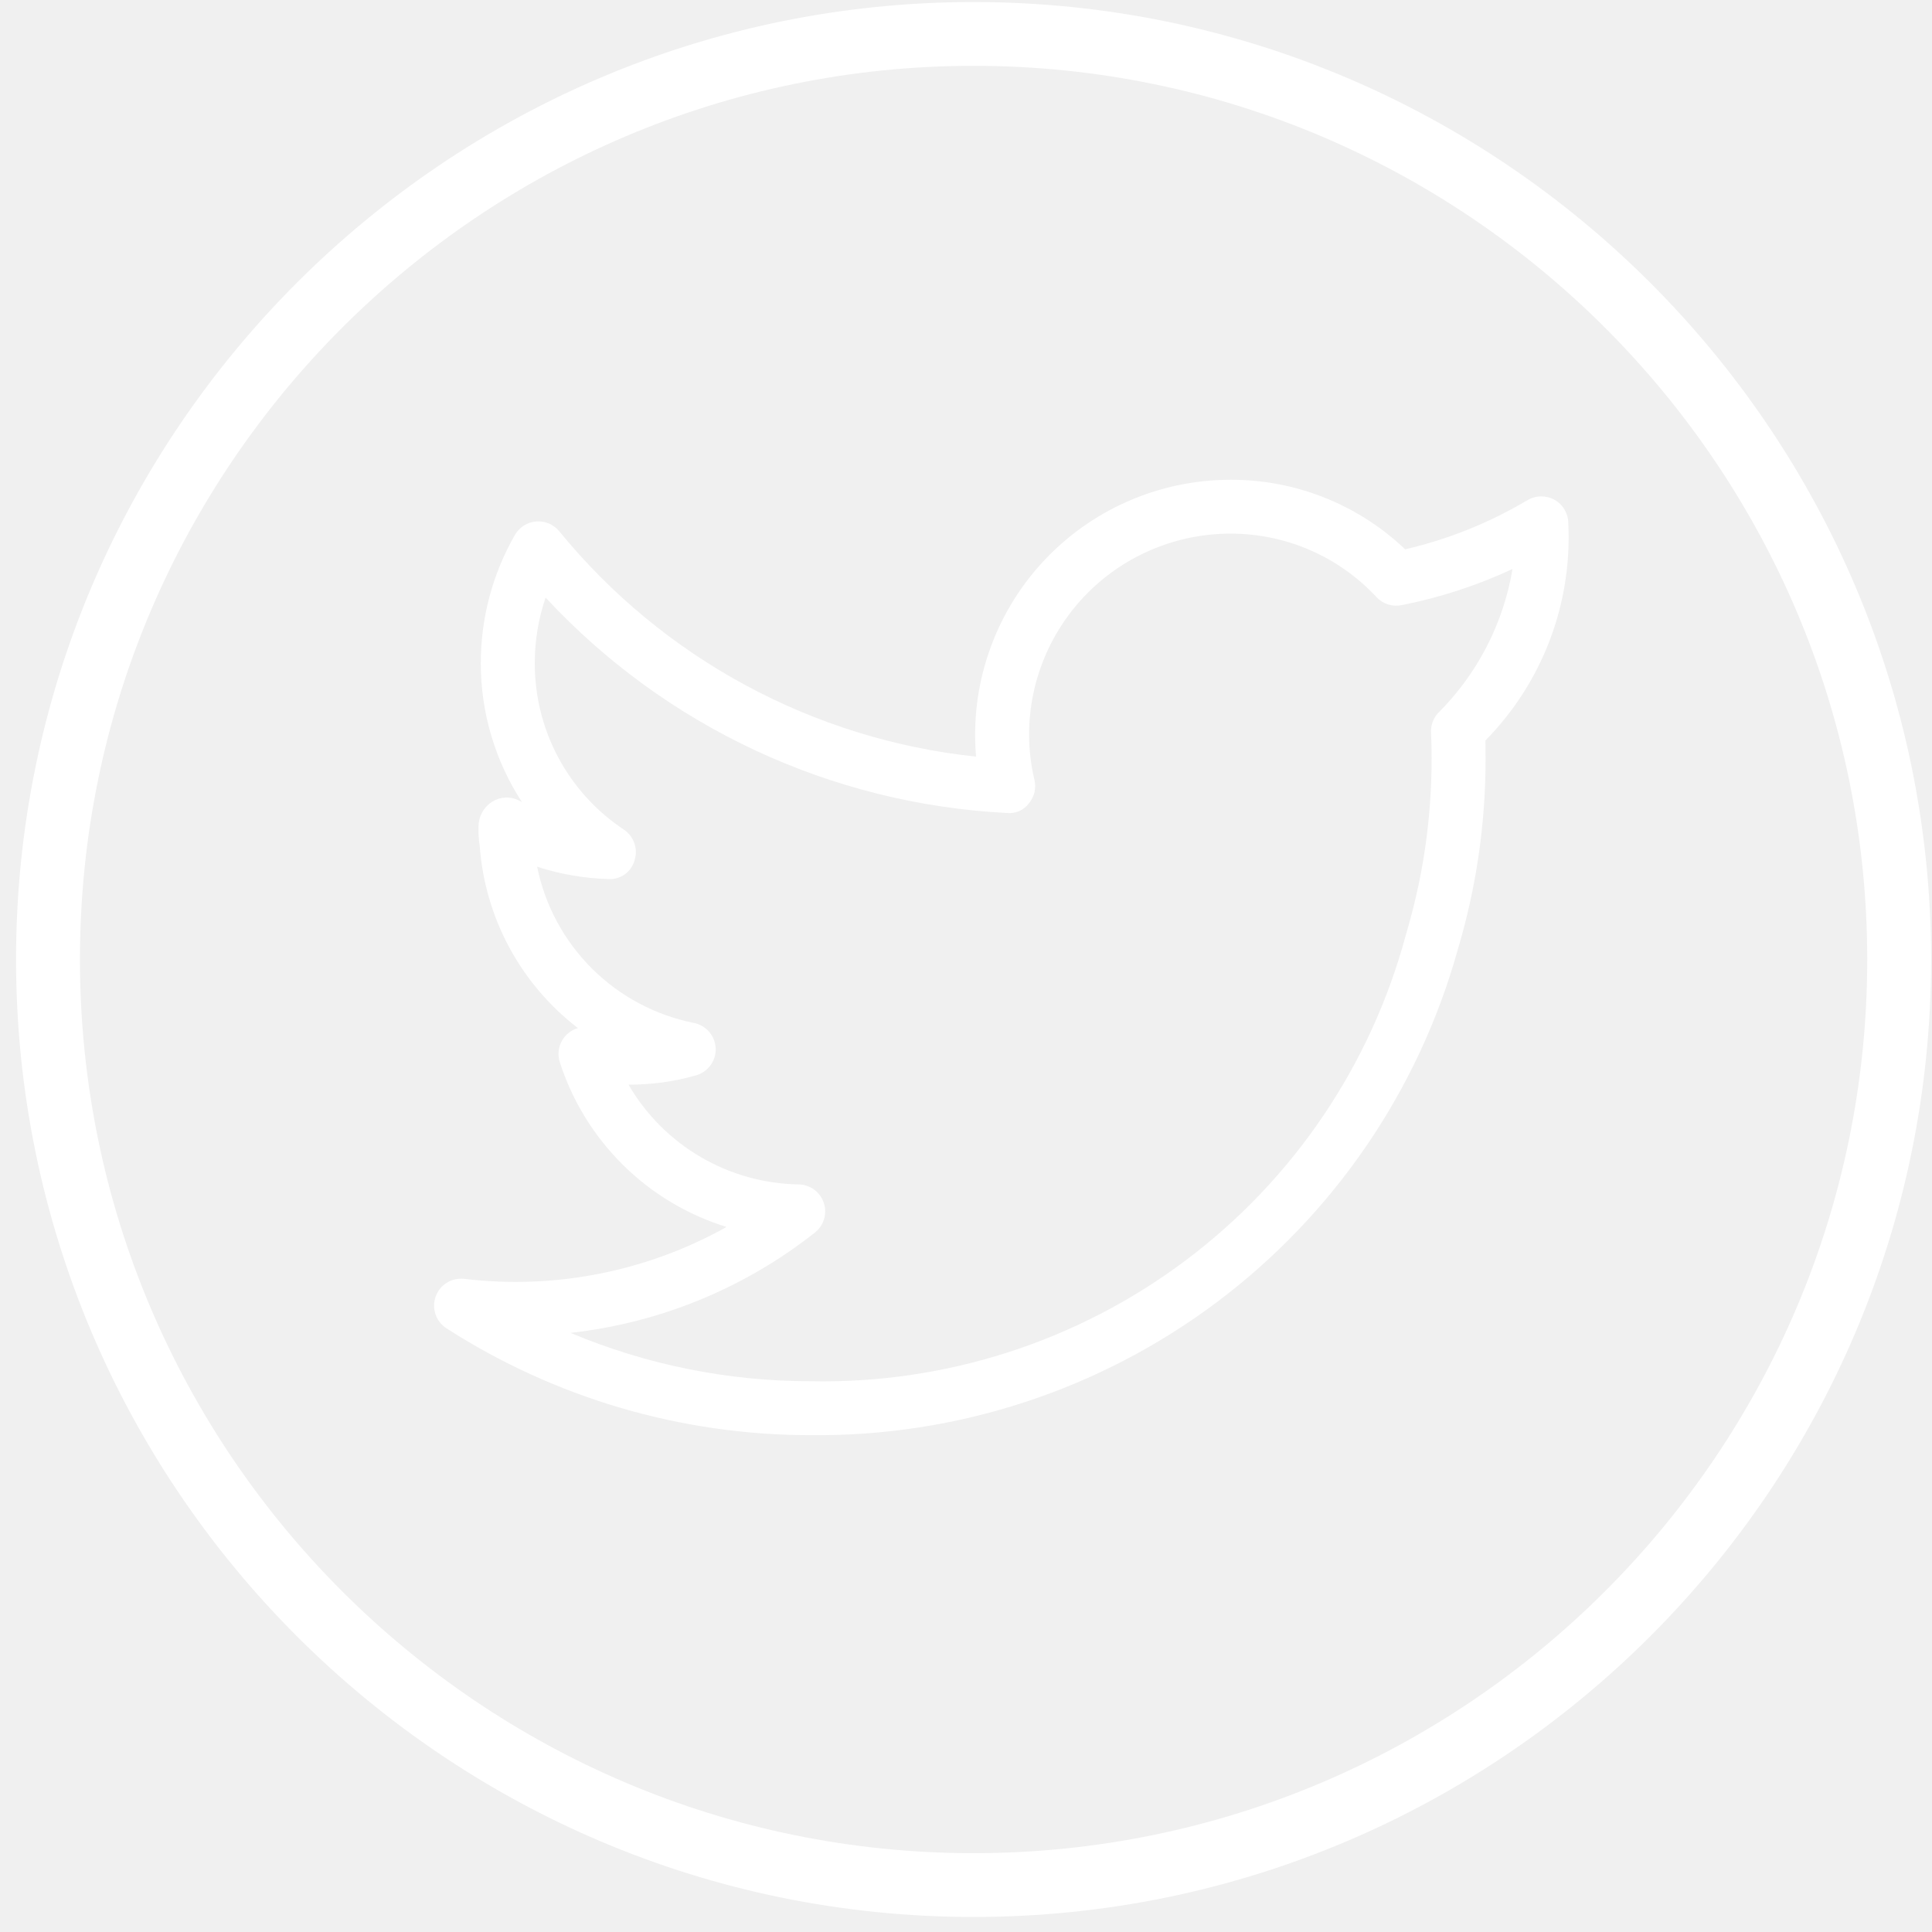
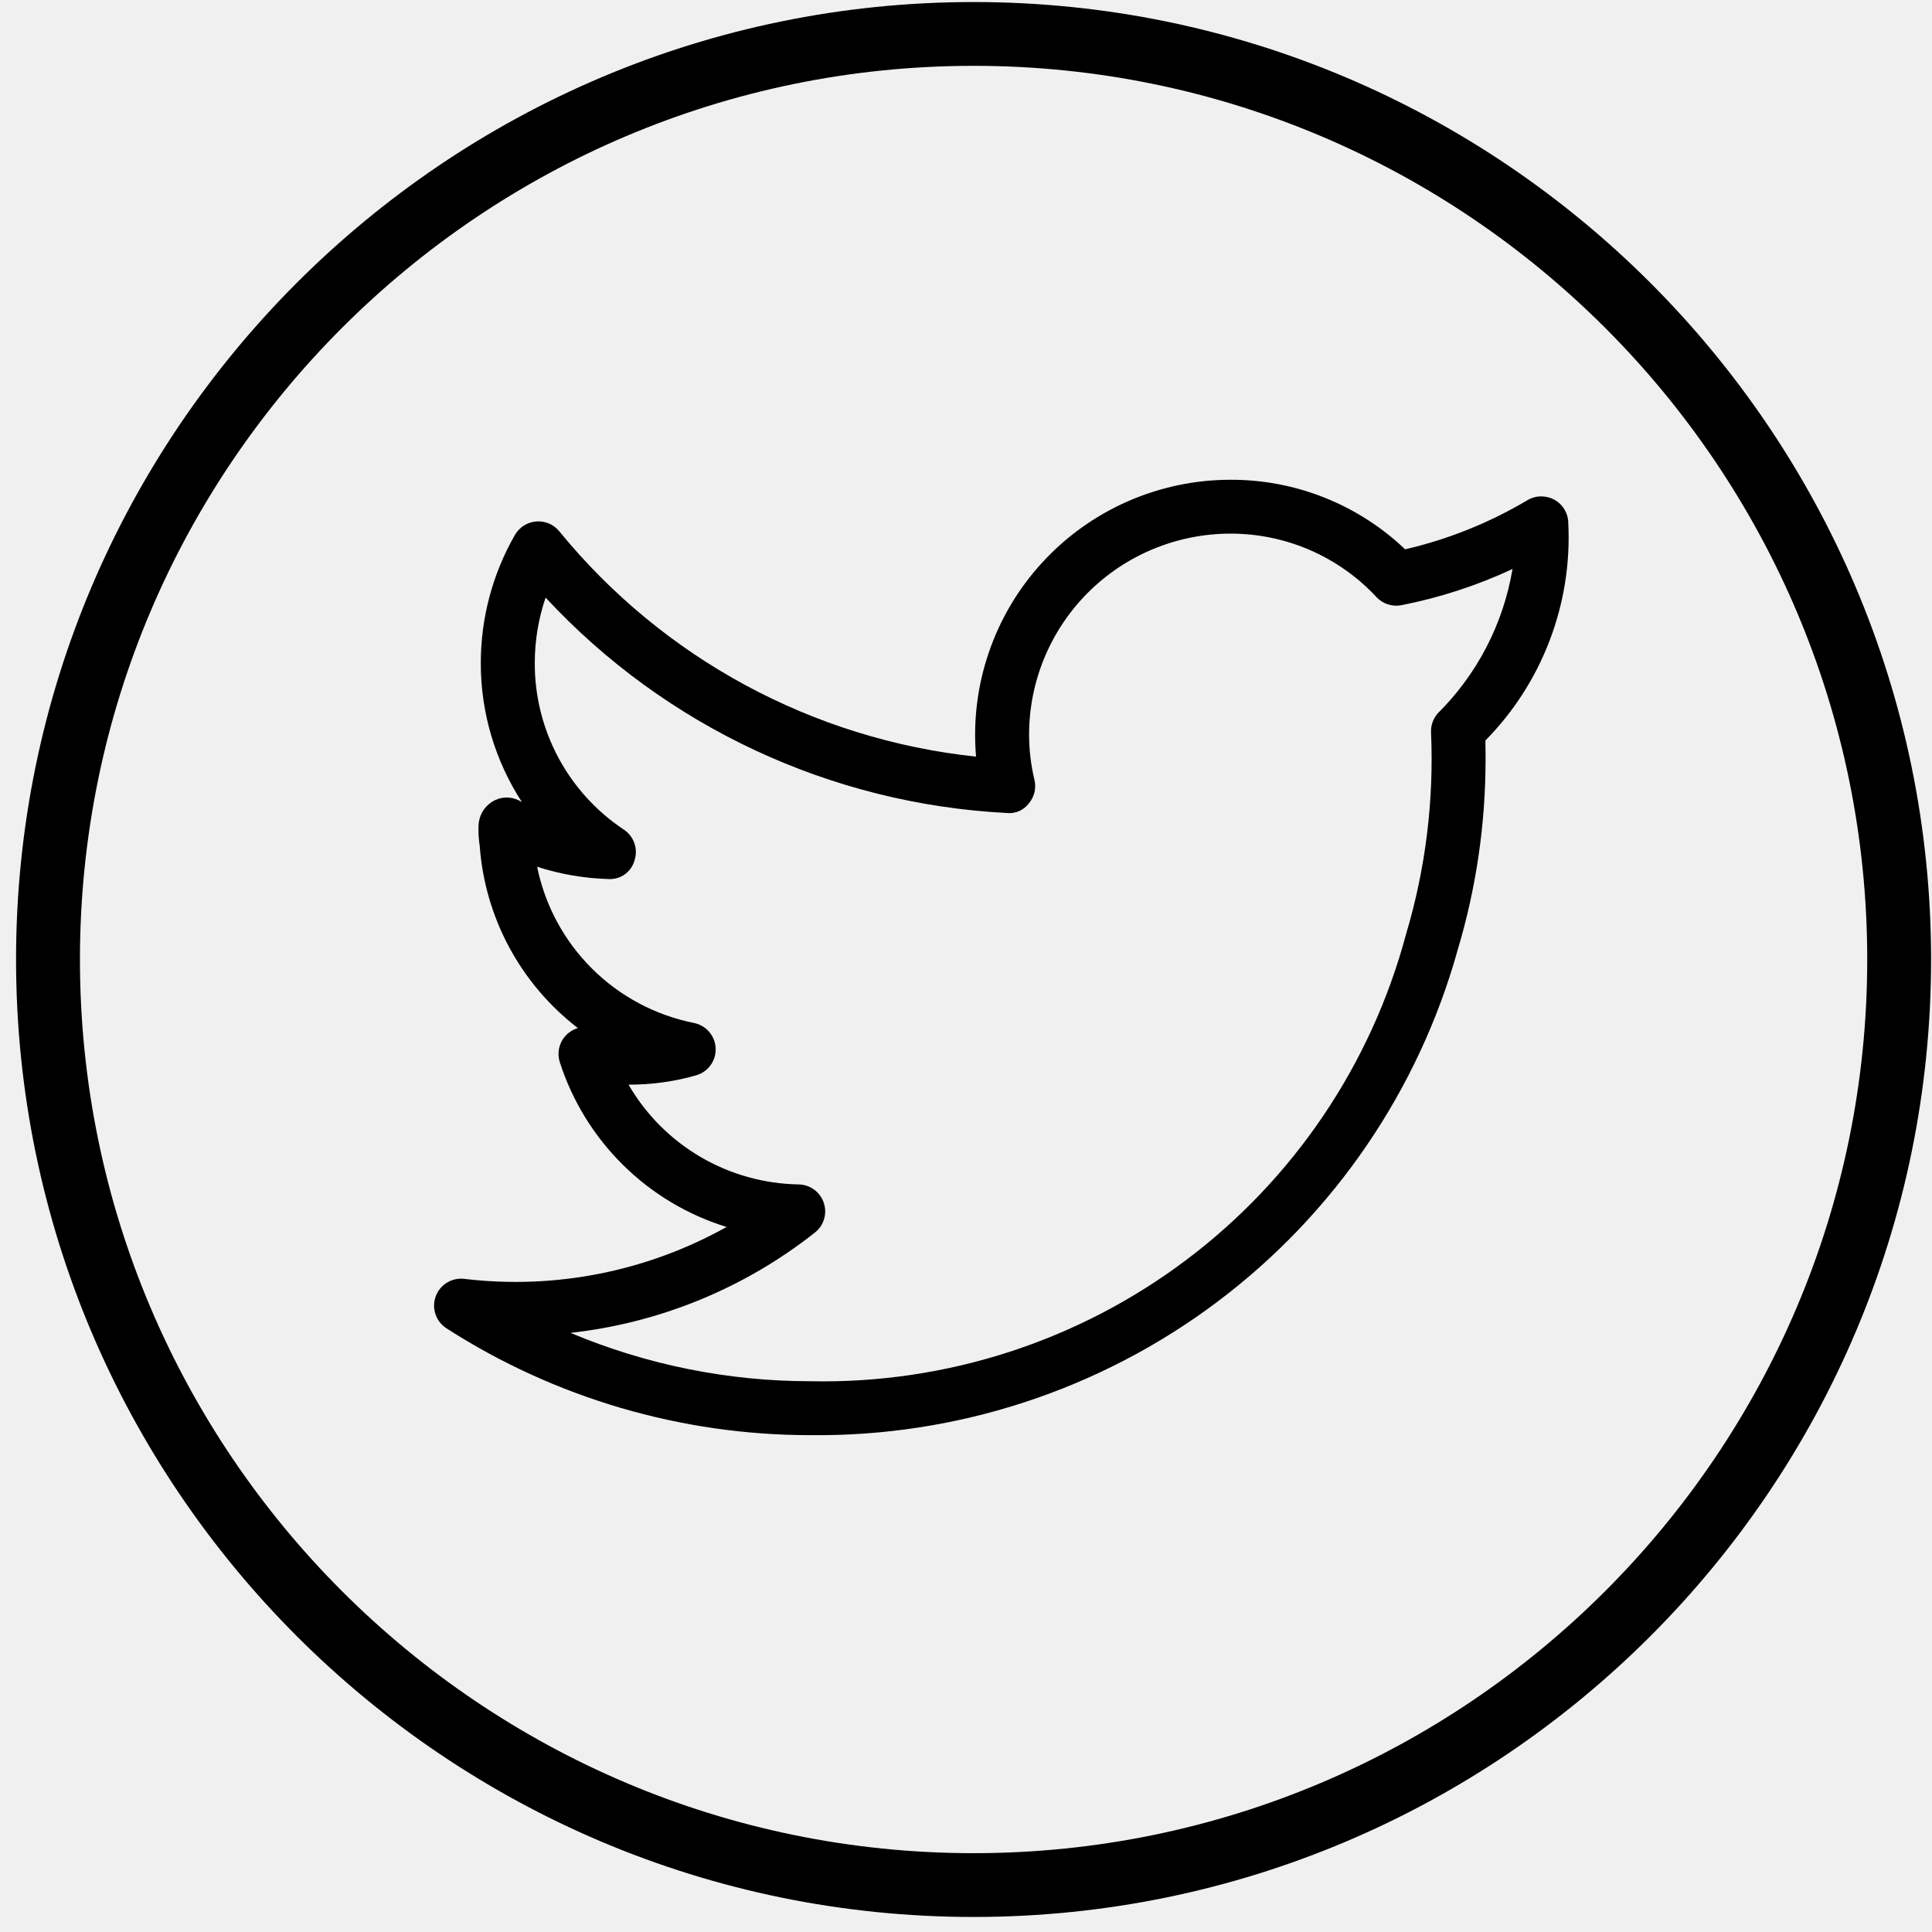
- <svg xmlns="http://www.w3.org/2000/svg" width="55" height="55" viewBox="0 0 55 55" fill="none">
-   <path d="M44.646 14.898C44.646 14.763 44.61 14.63 44.542 14.512C44.474 14.395 44.376 14.298 44.258 14.231C44.14 14.164 44.006 14.13 43.87 14.131C43.735 14.132 43.602 14.169 43.485 14.238C42.403 14.881 41.228 15.354 40.001 15.638C38.661 14.36 36.876 13.65 35.023 13.658C34.016 13.659 33.021 13.869 32.099 14.275C31.178 14.68 30.351 15.272 29.671 16.013C28.991 16.753 28.472 17.627 28.148 18.579C27.823 19.53 27.7 20.538 27.786 21.54C23.138 21.047 18.874 18.741 15.921 15.124C15.842 15.028 15.741 14.952 15.627 14.903C15.512 14.855 15.387 14.835 15.264 14.845C15.14 14.855 15.02 14.895 14.915 14.961C14.81 15.028 14.722 15.119 14.66 15.226C14.022 16.337 13.687 17.595 13.687 18.875C13.685 20.28 14.092 21.655 14.858 22.834L14.766 22.783C14.646 22.724 14.512 22.697 14.378 22.705C14.244 22.713 14.115 22.756 14.002 22.829C13.885 22.905 13.789 23.009 13.722 23.132C13.656 23.255 13.622 23.393 13.622 23.532C13.616 23.713 13.627 23.896 13.656 24.074C13.729 25.087 14.015 26.074 14.497 26.969C14.979 27.864 15.645 28.647 16.451 29.267C16.353 29.296 16.262 29.344 16.182 29.409C16.103 29.473 16.037 29.553 15.989 29.643C15.941 29.734 15.912 29.833 15.903 29.935C15.894 30.037 15.905 30.139 15.936 30.237C16.291 31.342 16.909 32.346 17.735 33.163C18.561 33.98 19.573 34.586 20.684 34.929C18.416 36.197 15.803 36.715 13.221 36.407C13.048 36.386 12.873 36.423 12.724 36.514C12.575 36.605 12.462 36.744 12.403 36.908C12.344 37.071 12.342 37.25 12.398 37.415C12.454 37.58 12.564 37.721 12.711 37.815C15.8 39.801 19.397 40.856 23.072 40.856C27.24 40.901 31.307 39.571 34.64 37.071C37.972 34.571 40.384 31.042 41.5 27.032C42.022 25.287 42.288 23.474 42.291 21.652C42.291 21.468 42.291 21.276 42.286 21.081C43.086 20.269 43.708 19.301 44.114 18.237C44.52 17.173 44.702 16.037 44.646 14.899V14.898ZM40.919 20.321C40.793 20.47 40.728 20.662 40.739 20.857C40.823 22.797 40.582 24.738 40.026 26.599C39.033 30.308 36.824 33.577 33.75 35.883C30.676 38.19 26.916 39.4 23.072 39.321C20.726 39.321 18.403 38.853 16.241 37.944C18.782 37.662 21.193 36.673 23.198 35.089C23.323 34.991 23.414 34.857 23.459 34.705C23.505 34.553 23.502 34.391 23.451 34.241C23.401 34.091 23.305 33.96 23.177 33.866C23.049 33.773 22.895 33.721 22.737 33.718C21.753 33.702 20.789 33.432 19.941 32.935C19.092 32.437 18.387 31.729 17.893 30.878C18.547 30.88 19.196 30.791 19.822 30.611C19.986 30.563 20.131 30.461 20.23 30.322C20.331 30.182 20.381 30.013 20.373 29.842C20.366 29.67 20.301 29.506 20.189 29.376C20.078 29.245 19.925 29.156 19.757 29.122C18.656 28.902 17.645 28.363 16.851 27.572C16.056 26.78 15.513 25.772 15.291 24.674C15.944 24.886 16.623 25.003 17.309 25.024C17.478 25.037 17.646 24.99 17.785 24.892C17.923 24.794 18.022 24.65 18.066 24.487C18.116 24.328 18.113 24.157 18.058 24C18.002 23.843 17.897 23.709 17.758 23.616C16.976 23.097 16.335 22.391 15.893 21.564C15.451 20.736 15.221 19.812 15.224 18.873C15.224 18.24 15.328 17.61 15.532 17.012C18.941 20.686 23.652 22.887 28.662 23.144C28.782 23.157 28.903 23.138 29.013 23.09C29.123 23.042 29.219 22.965 29.291 22.869C29.367 22.778 29.421 22.67 29.449 22.555C29.476 22.439 29.476 22.319 29.449 22.203C29.348 21.779 29.296 21.346 29.296 20.91C29.297 19.395 29.901 17.941 30.974 16.869C32.047 15.797 33.503 15.194 35.021 15.191C35.803 15.189 36.577 15.349 37.294 15.66C38.012 15.972 38.656 16.428 39.188 17.001C39.277 17.096 39.389 17.167 39.514 17.206C39.638 17.246 39.77 17.254 39.898 17.228C40.989 17.014 42.05 16.668 43.058 16.198C42.796 17.763 42.047 19.205 40.917 20.321H40.919Z" fill="#FFFFFF" />
-   <path d="M27.716 0.058C12.687 0.058 0.457 12.284 0.457 27.315C0.457 42.346 12.687 54.572 27.716 54.572C42.745 54.572 54.974 42.346 54.974 27.315C54.974 12.284 42.745 0.058 27.716 0.058ZM27.716 52.756C13.688 52.756 2.276 41.343 2.276 27.315C2.276 13.287 13.688 1.874 27.716 1.874C41.744 1.874 53.156 13.287 53.156 27.315C53.156 41.343 41.744 52.756 27.716 52.756Z" fill="#FFFFFF" />
+ <svg xmlns="http://www.w3.org/2000/svg" width="55" height="55" viewBox="0 0 55 55">
+   <path d="M44.646 14.898C44.646 14.763 44.61 14.63 44.542 14.512C44.474 14.395 44.376 14.298 44.258 14.231C44.14 14.164 44.006 14.13 43.87 14.131C43.735 14.132 43.602 14.169 43.485 14.238C42.403 14.881 41.228 15.354 40.001 15.638C38.661 14.36 36.876 13.65 35.023 13.658C34.016 13.659 33.021 13.869 32.099 14.275C31.178 14.68 30.351 15.272 29.671 16.013C28.991 16.753 28.472 17.627 28.148 18.579C27.823 19.53 27.7 20.538 27.786 21.54C23.138 21.047 18.874 18.741 15.921 15.124C15.842 15.028 15.741 14.952 15.627 14.903C15.512 14.855 15.387 14.835 15.264 14.845C15.14 14.855 15.02 14.895 14.915 14.961C14.81 15.028 14.722 15.119 14.66 15.226C14.022 16.337 13.687 17.595 13.687 18.875C13.685 20.28 14.092 21.655 14.858 22.834L14.766 22.783C14.646 22.724 14.512 22.697 14.378 22.705C14.244 22.713 14.115 22.756 14.002 22.829C13.885 22.905 13.789 23.009 13.722 23.132C13.656 23.255 13.622 23.393 13.622 23.532C13.616 23.713 13.627 23.896 13.656 24.074C13.729 25.087 14.015 26.074 14.497 26.969C14.979 27.864 15.645 28.647 16.451 29.267C16.353 29.296 16.262 29.344 16.182 29.409C16.103 29.473 16.037 29.553 15.989 29.643C15.941 29.734 15.912 29.833 15.903 29.935C15.894 30.037 15.905 30.139 15.936 30.237C16.291 31.342 16.909 32.346 17.735 33.163C18.561 33.98 19.573 34.586 20.684 34.929C18.416 36.197 15.803 36.715 13.221 36.407C13.048 36.386 12.873 36.423 12.724 36.514C12.575 36.605 12.462 36.744 12.403 36.908C12.344 37.071 12.342 37.25 12.398 37.415C12.454 37.58 12.564 37.721 12.711 37.815C15.8 39.801 19.397 40.856 23.072 40.856C27.24 40.901 31.307 39.571 34.64 37.071C37.972 34.571 40.384 31.042 41.5 27.032C42.022 25.287 42.288 23.474 42.291 21.652C42.291 21.468 42.291 21.276 42.286 21.081C43.086 20.269 43.708 19.301 44.114 18.237C44.52 17.173 44.702 16.037 44.646 14.899V14.898ZM40.919 20.321C40.793 20.47 40.728 20.662 40.739 20.857C40.823 22.797 40.582 24.738 40.026 26.599C39.033 30.308 36.824 33.577 33.75 35.883C30.676 38.19 26.916 39.4 23.072 39.321C20.726 39.321 18.403 38.853 16.241 37.944C18.782 37.662 21.193 36.673 23.198 35.089C23.323 34.991 23.414 34.857 23.459 34.705C23.505 34.553 23.502 34.391 23.451 34.241C23.401 34.091 23.305 33.96 23.177 33.866C23.049 33.773 22.895 33.721 22.737 33.718C21.753 33.702 20.789 33.432 19.941 32.935C19.092 32.437 18.387 31.729 17.893 30.878C18.547 30.88 19.196 30.791 19.822 30.611C19.986 30.563 20.131 30.461 20.23 30.322C20.331 30.182 20.381 30.013 20.373 29.842C20.366 29.67 20.301 29.506 20.189 29.376C20.078 29.245 19.925 29.156 19.757 29.122C18.656 28.902 17.645 28.363 16.851 27.572C16.056 26.78 15.513 25.772 15.291 24.674C15.944 24.886 16.623 25.003 17.309 25.024C17.478 25.037 17.646 24.99 17.785 24.892C17.923 24.794 18.022 24.65 18.066 24.487C18.116 24.328 18.113 24.157 18.058 24C18.002 23.843 17.897 23.709 17.758 23.616C16.976 23.097 16.335 22.391 15.893 21.564C15.451 20.736 15.221 19.812 15.224 18.873C15.224 18.24 15.328 17.61 15.532 17.012C18.941 20.686 23.652 22.887 28.662 23.144C28.782 23.157 28.903 23.138 29.013 23.09C29.123 23.042 29.219 22.965 29.291 22.869C29.367 22.778 29.421 22.67 29.449 22.555C29.476 22.439 29.476 22.319 29.449 22.203C29.348 21.779 29.296 21.346 29.296 20.91C29.297 19.395 29.901 17.941 30.974 16.869C32.047 15.797 33.503 15.194 35.021 15.191C35.803 15.189 36.577 15.349 37.294 15.66C38.012 15.972 38.656 16.428 39.188 17.001C39.277 17.096 39.389 17.167 39.514 17.206C39.638 17.246 39.77 17.254 39.898 17.228C40.989 17.014 42.05 16.668 43.058 16.198C42.796 17.763 42.047 19.205 40.917 20.321H40.919Z" />
+   <path d="M27.716 0.058C12.687 0.058 0.457 12.284 0.457 27.315C0.457 42.346 12.687 54.572 27.716 54.572C42.745 54.572 54.974 42.346 54.974 27.315C54.974 12.284 42.745 0.058 27.716 0.058ZM27.716 52.756C13.688 52.756 2.276 41.343 2.276 27.315C2.276 13.287 13.688 1.874 27.716 1.874C41.744 1.874 53.156 13.287 53.156 27.315C53.156 41.343 41.744 52.756 27.716 52.756Z" />
</svg>
